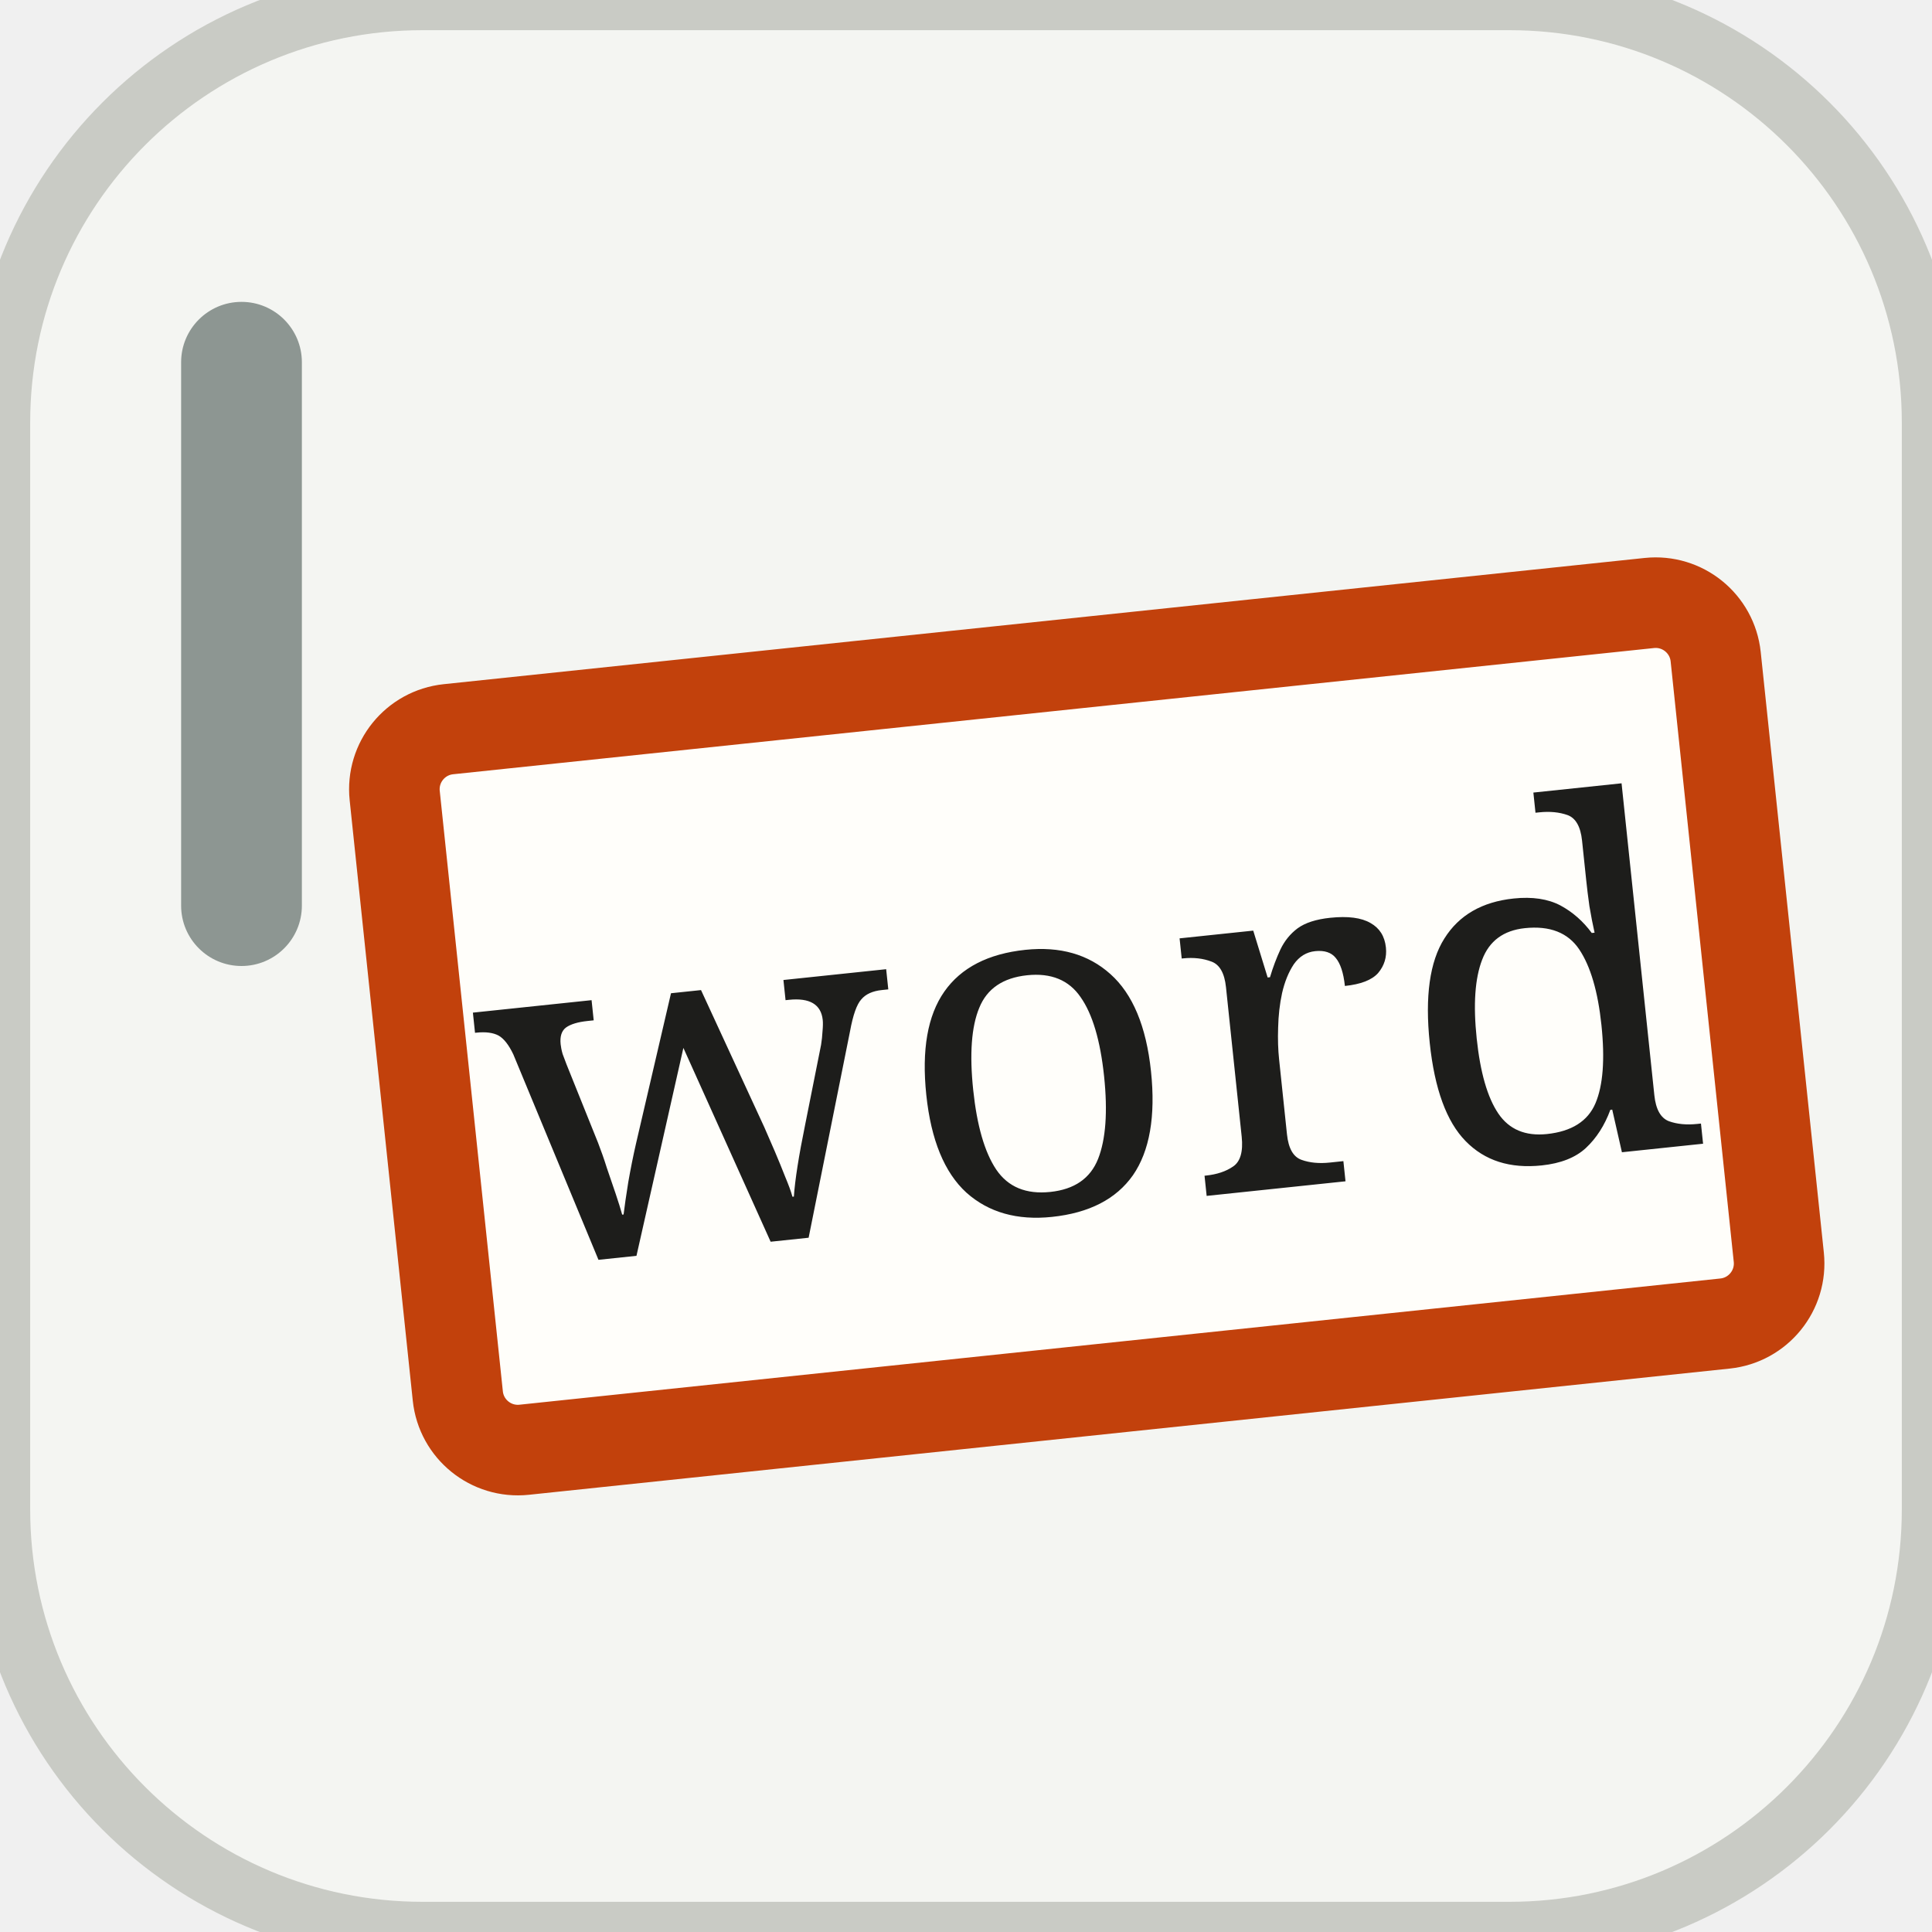
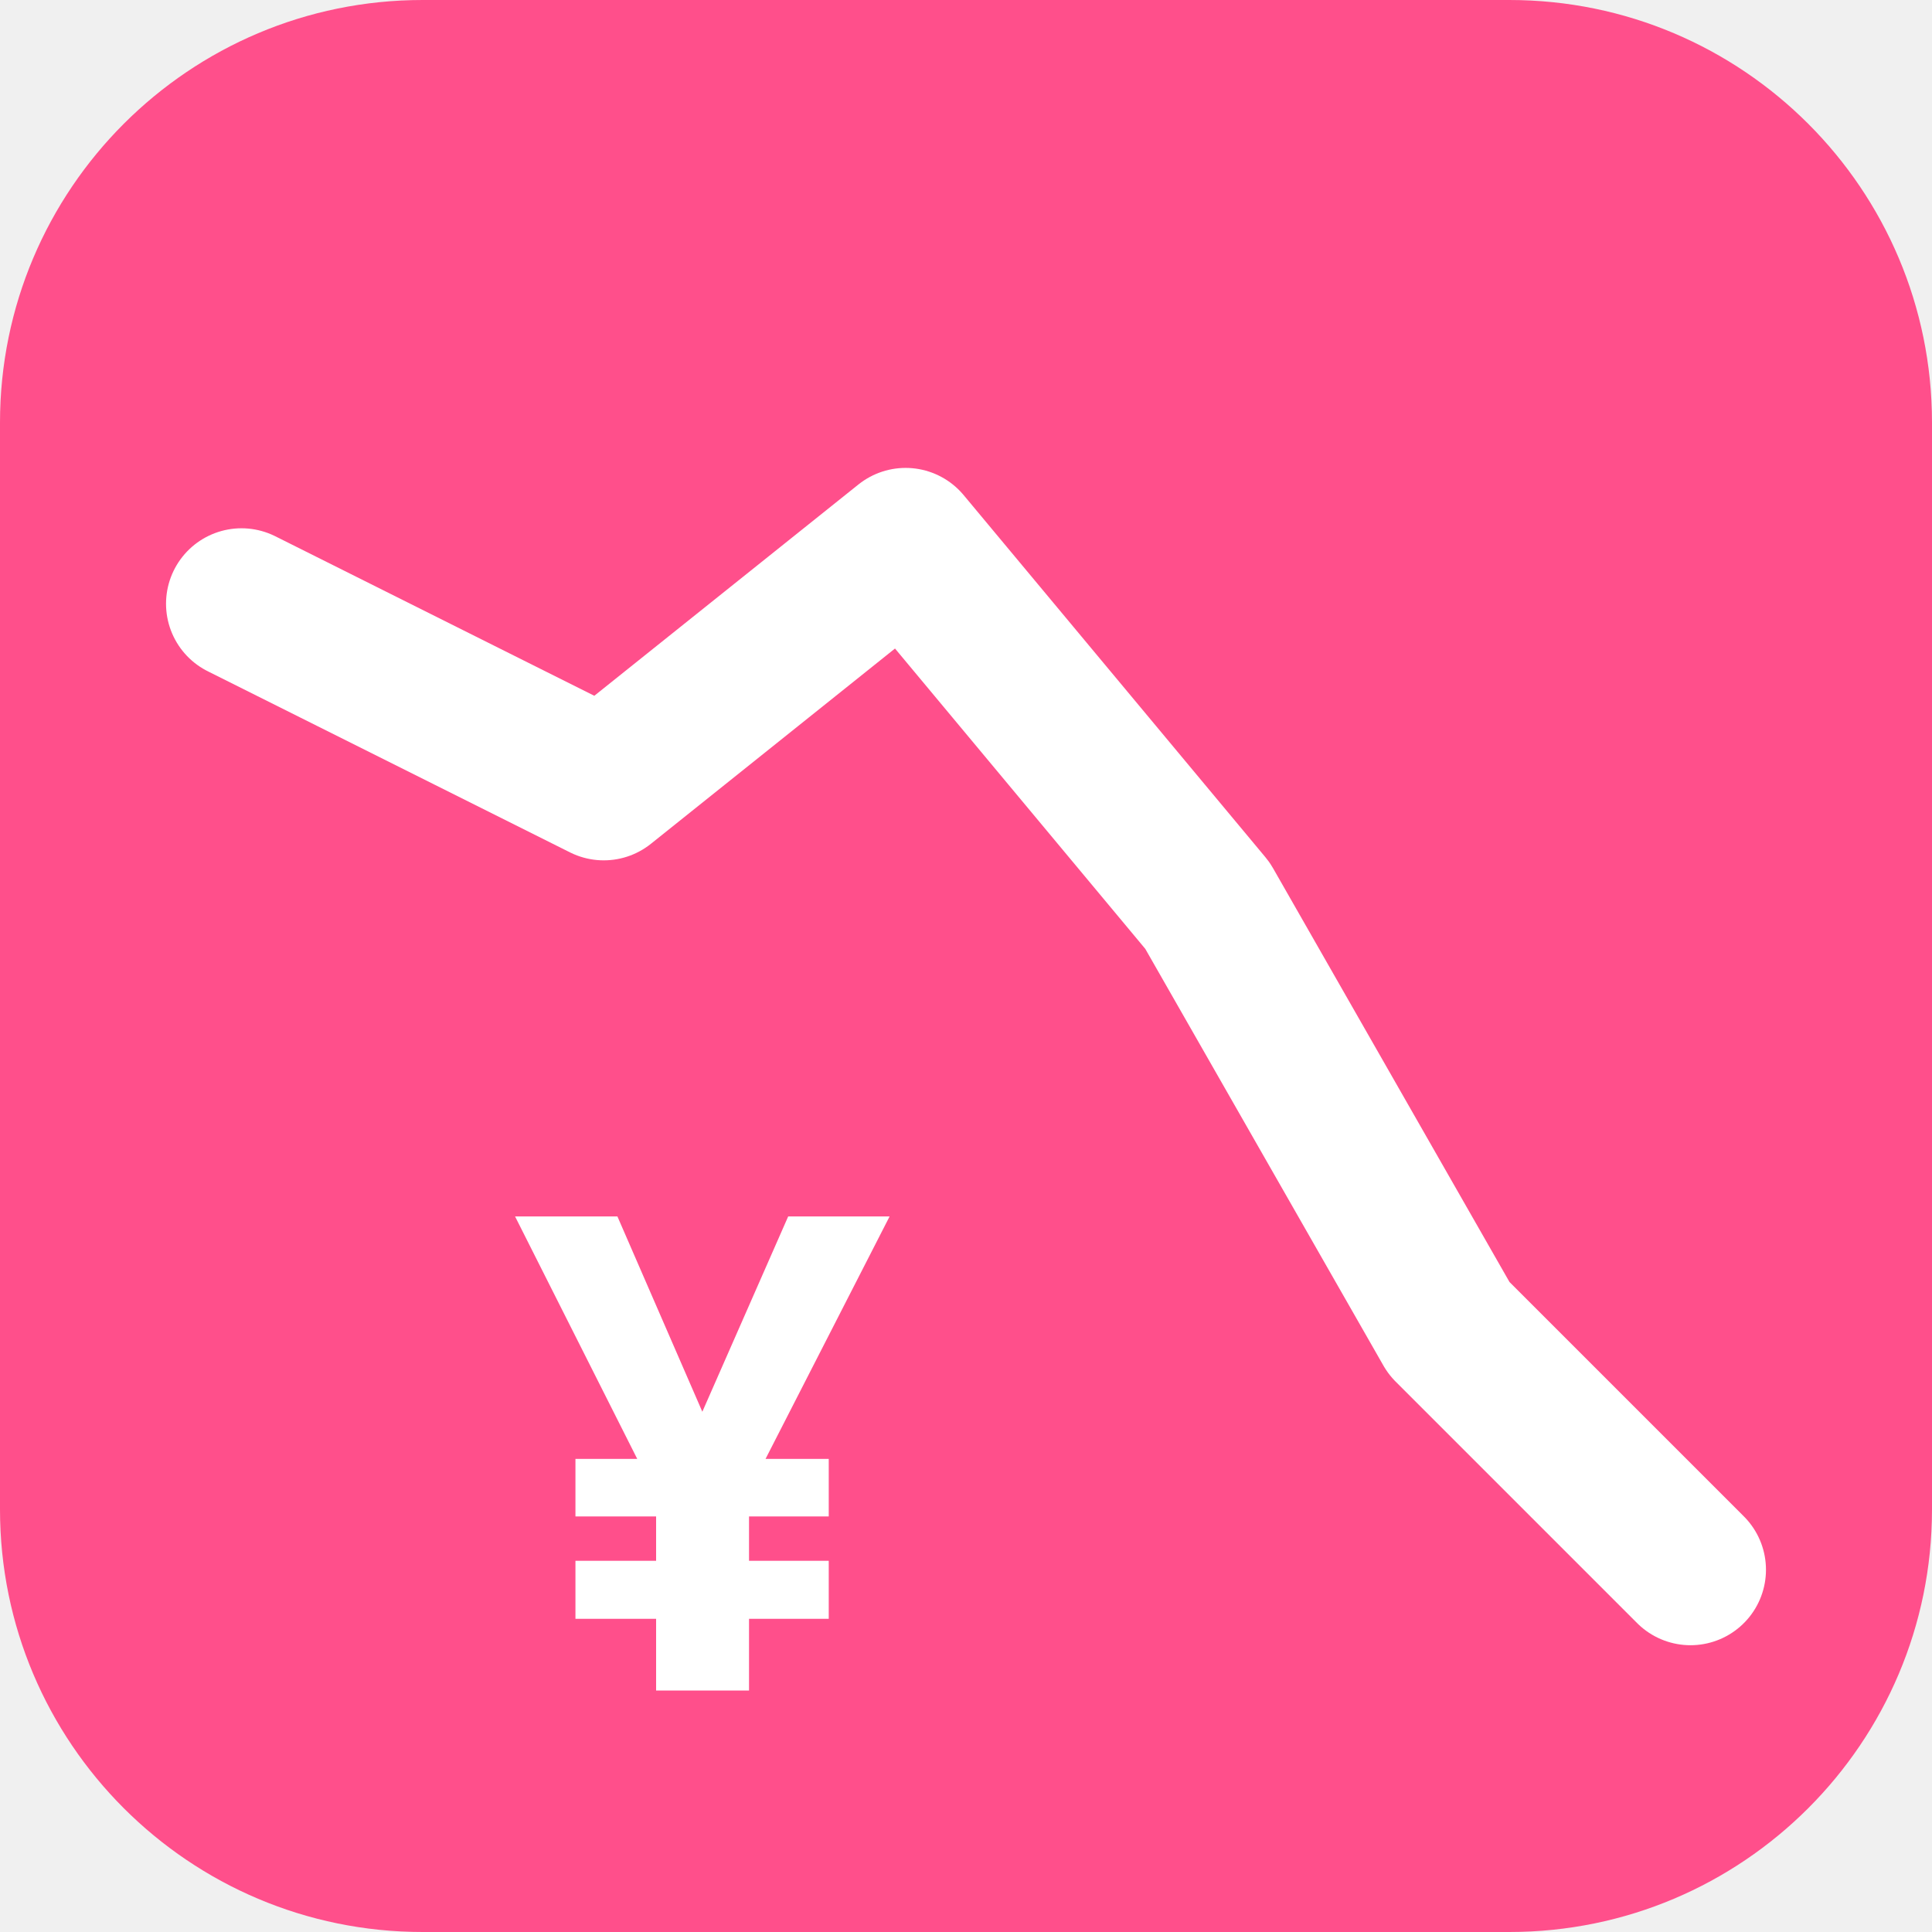
<svg xmlns="http://www.w3.org/2000/svg" viewBox="0 0 64 64">
-   <style>@media (prefers-color-scheme: dark) { .door { fill: #121215; stroke: #45454e; } }</style>
-   <rect class="door" width="64" height="64" rx="14" fill="#f4f5f2" stroke="#c9cbc5" stroke-width="2" />
-   <rect x="6" y="10" width="4" height="22" rx="2" fill="#8d9692" />
-   <g transform="rotate(-6 36 34)">
-     <rect x="14" y="22" width="44" height="24" rx="2" fill="#fffefa" stroke="#c2410c" stroke-width="3" />
-     <text x="36" y="40" font-family="Georgia, serif" font-size="16" text-anchor="middle" fill="#1d1d1b">word</text>
-   </g>
+   <rect width="64" height="64" rx="14" fill="#ff4f8b" />
+   <polyline points="8,20 20,26 30,18 40,30 48,44 56,52" fill="none" stroke="#fff" stroke-width="5" stroke-linecap="round" stroke-linejoin="round" />
+   <text x="17" y="56" font-family="sans-serif" font-weight="900" font-size="22" fill="#fff">¥</text>
</svg>
